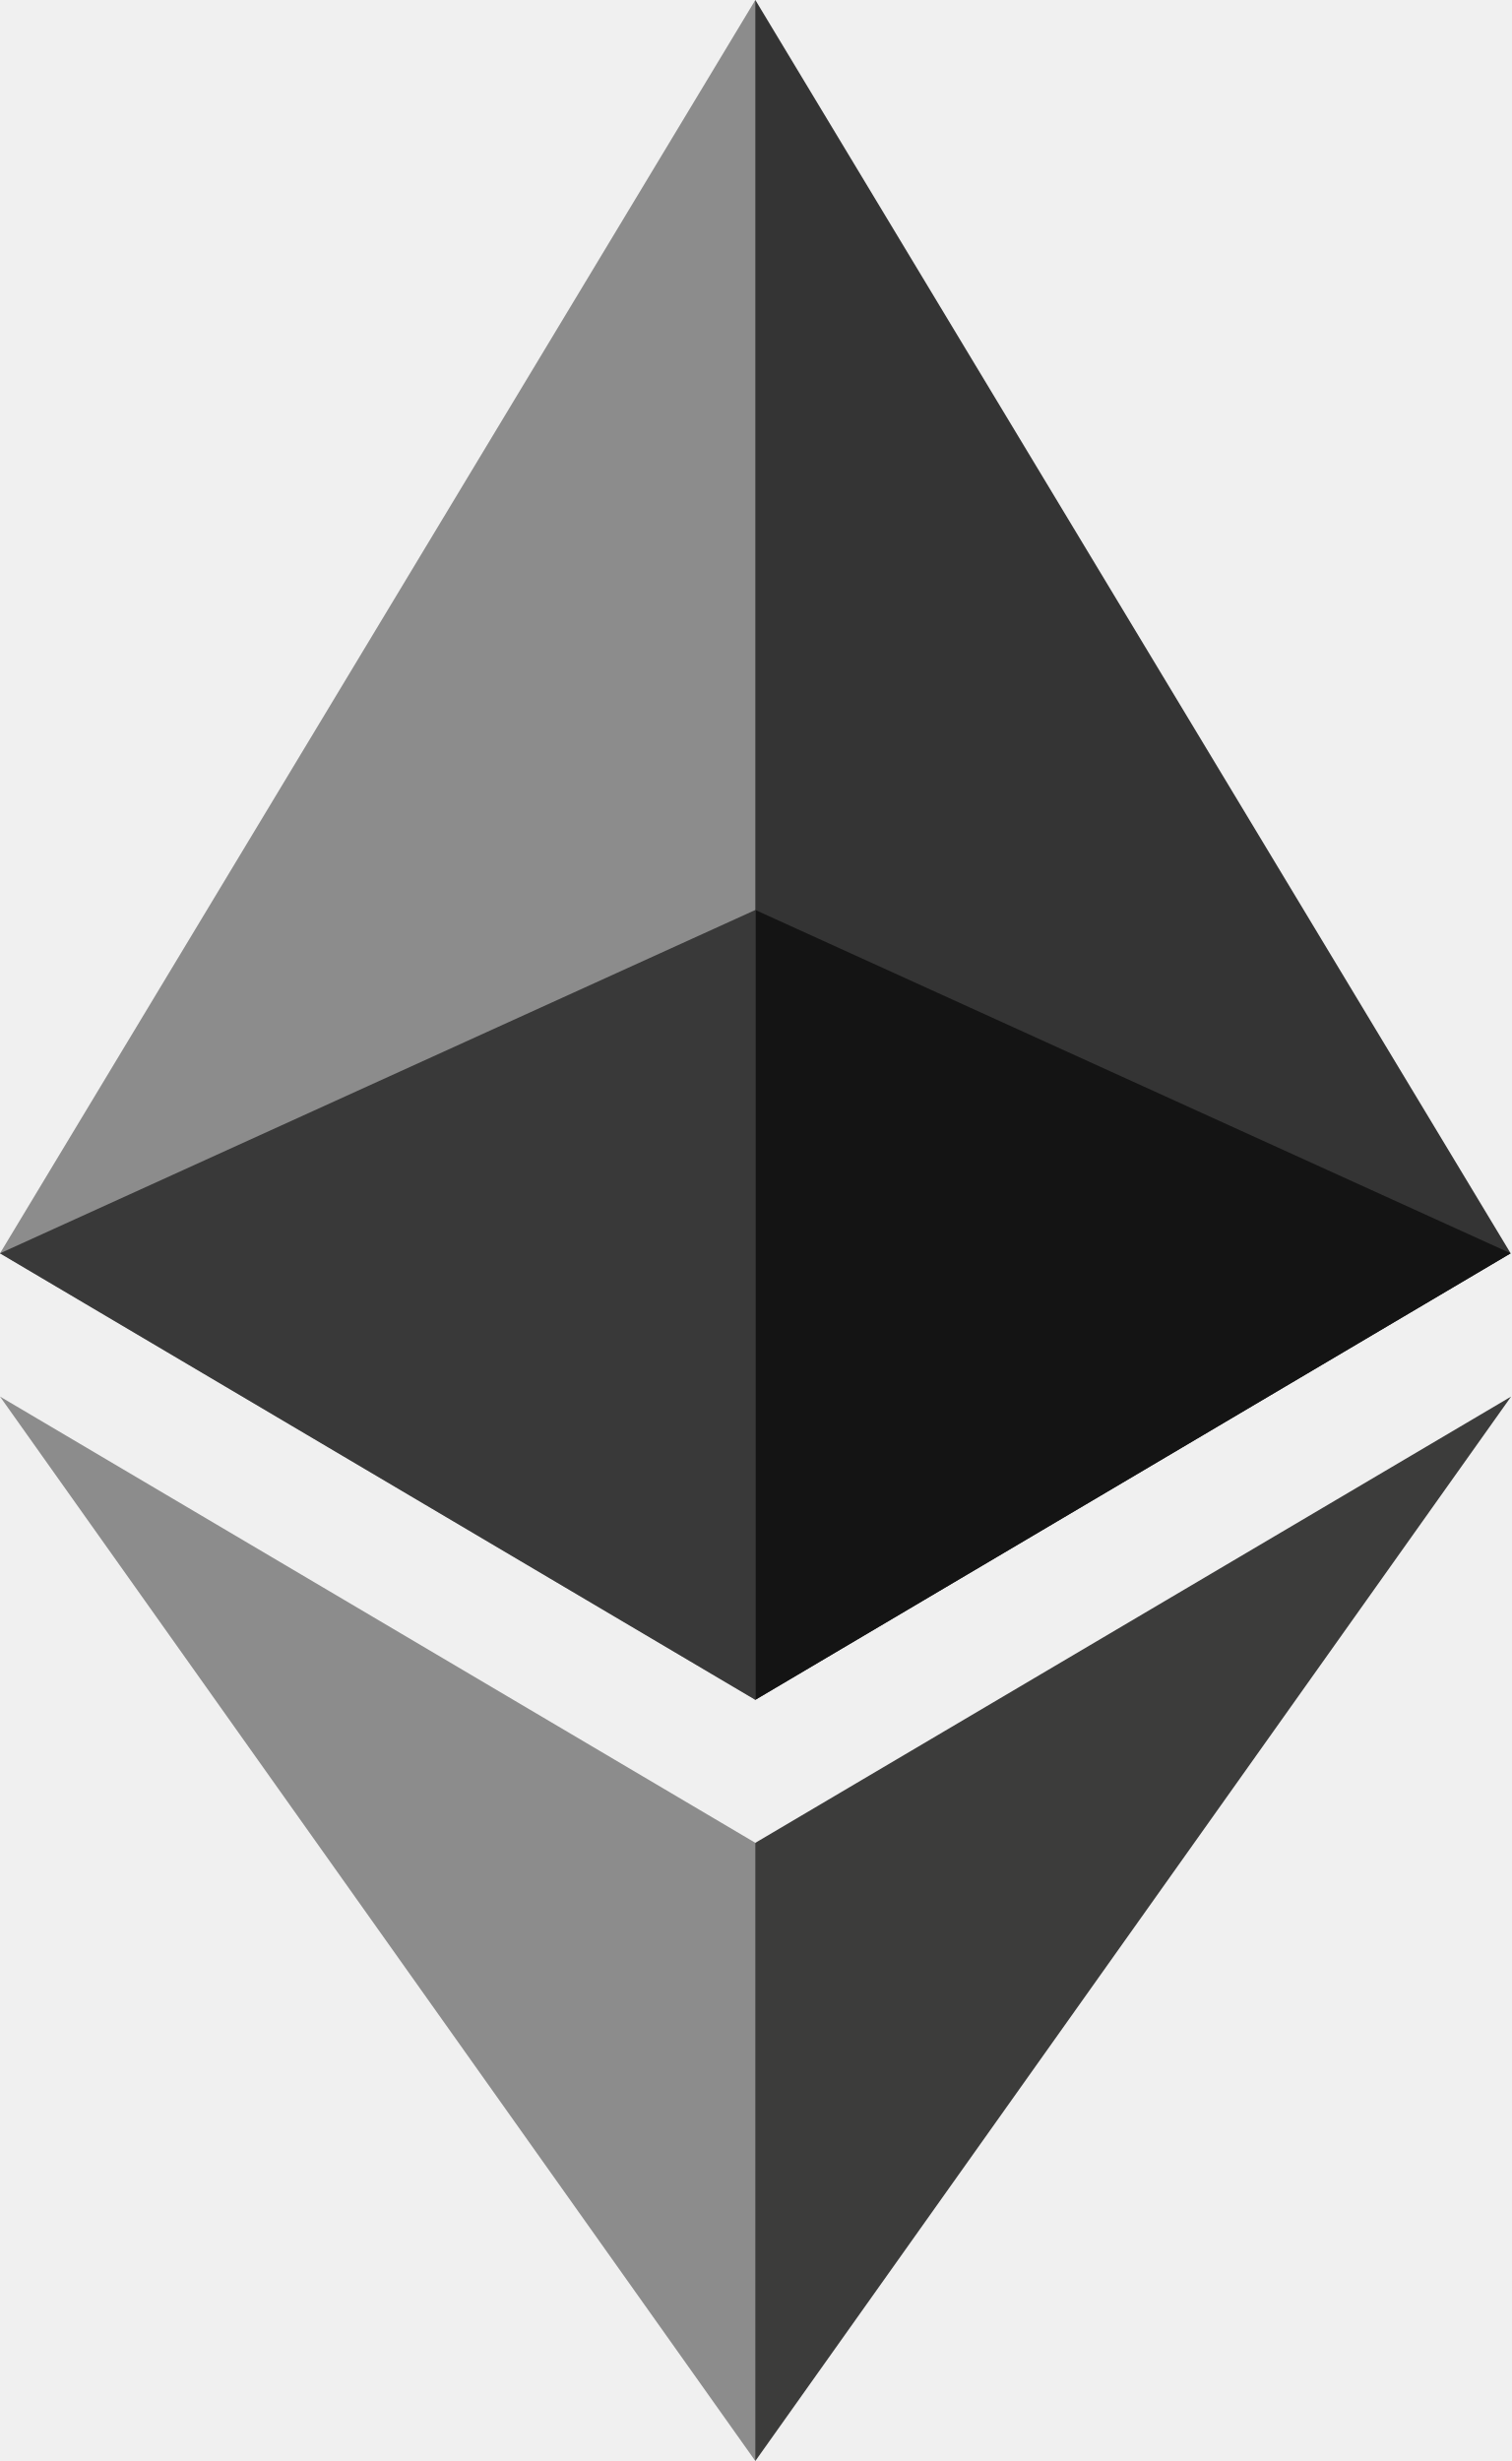
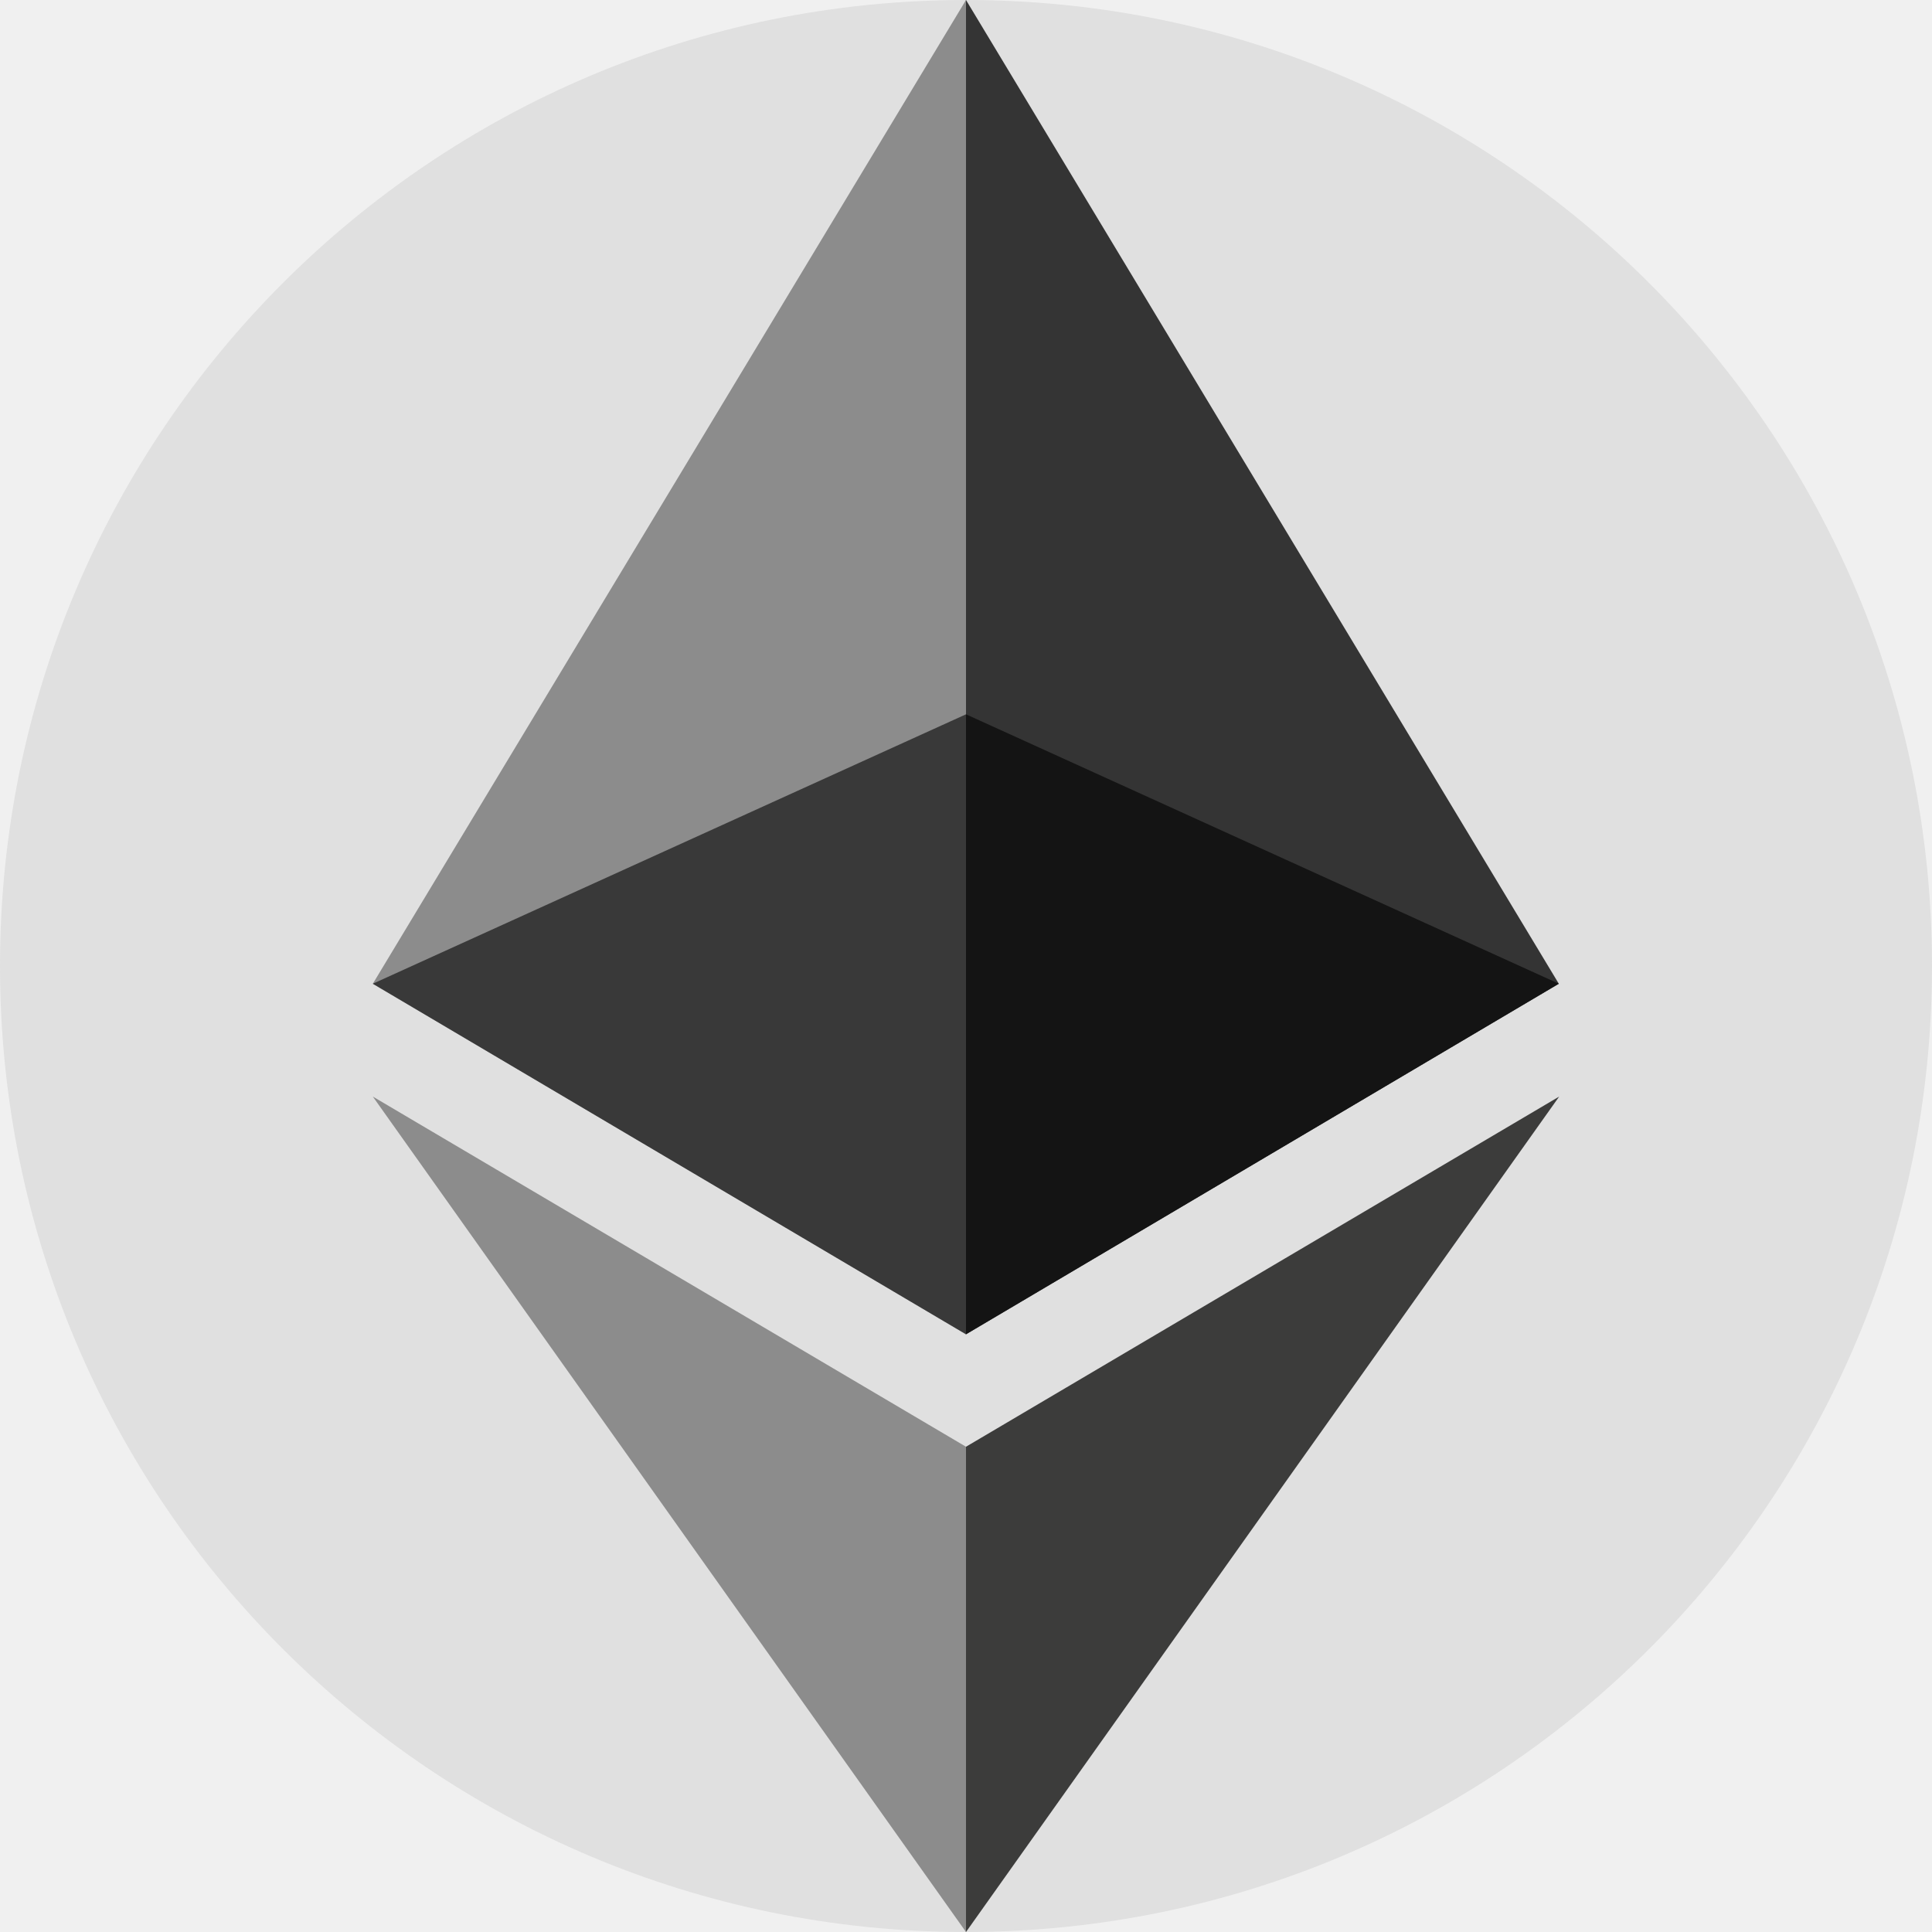
- <svg xmlns="http://www.w3.org/2000/svg" width="100%" height="100%" viewBox="0 0 784.37 1277.39">
-   <g id="Layer_x0020_1">
-     <g id="_1421394342400">
-       <g>
-         <polygon fill="#343434" fill-rule="nonzero" points="392.07,0 383.5,29.11 383.5,873.74 392.07,882.29 784.13,650.54 " />
-         <polygon fill="#8C8C8C" fill-rule="nonzero" points="392.07,0 -0,650.54 392.07,882.29 392.07,472.33 " />
-         <polygon fill="#3C3C3B" fill-rule="nonzero" points="392.07,956.52 387.24,962.41 387.24,1263.28 392.07,1277.38 784.37,724.89 " />
-         <polygon fill="#8C8C8C" fill-rule="nonzero" points="392.07,1277.38 392.07,956.52 -0,724.89 " />
-         <polygon fill="#141414" fill-rule="nonzero" points="392.07,882.29 784.13,650.54 392.07,472.33 " />
-         <polygon fill="#393939" fill-rule="nonzero" points="0,650.54 392.07,882.29 392.07,472.33 " />
+ <svg xmlns="http://www.w3.org/2000/svg" version="1.1" id="图层_1" x="0px" y="0px" viewBox="0 0 512 512" style="enable-background:new 0 0 512 512;" xml:space="preserve">
+   <style type="text/css">
+ 	.st0{fill:#171717;}
+ 	.st1{fill:#EB5C20;}
+ 	.st2{fill:#1E5D91;}
+ 	.st3{fill:#E29227;}
+ 	.st4{fill:#1C9965;}
+ 	.st5{fill:#70BA33;}
+ 	.st6{fill:#C6224E;}
+ 	.st7{fill:#0E0304;}
+ 	.st8{fill:#29292C;}
+ 	.st9{fill:#B5B5B6;}
+ 	.st10{fill:#2E3032;}
+ 	.st11{fill:#1A1A1B;}
+ 	.st12{fill:#757579;}
+ 	.st13{fill:#DF5B23;}
+ 	.st14{fill:#221F20;}
+ 	.st15{fill:#F1AA43;}
+ 	.st16{fill:#EB9326;}
+ 	.st17{fill:#EE9F38;}
+ 	.st18{fill:#E8891D;}
+ 	.st19{fill:#EF9E36;}
+ 	.st20{fill:#F9C88E;}
+ 	.st21{fill:#CB838E;}
+ 	.st22{fill:#F7BF75;}
+ 	.st23{fill:#2F2833;}
+ 	.st24{fill:#403944;}
+ 	.st25{fill-rule:evenodd;clip-rule:evenodd;fill:#CCBCB1;}
+ 	.st26{fill-rule:evenodd;clip-rule:evenodd;fill:#393939;}
+ 	.st27{fill-rule:evenodd;clip-rule:evenodd;fill:#EF9839;}
+ 	.st28{fill-rule:evenodd;clip-rule:evenodd;fill:#EF993A;}
+ 	.st29{fill-rule:evenodd;clip-rule:evenodd;fill:#D07A32;}
+ 	.st30{fill-rule:evenodd;clip-rule:evenodd;fill:#E1893D;}
+ 	.st31{fill-rule:evenodd;clip-rule:evenodd;fill:#E28C38;}
+ 	.st32{fill-rule:evenodd;clip-rule:evenodd;fill:#E18B3C;}
+ 	.st33{fill-rule:evenodd;clip-rule:evenodd;fill:#DF7F24;}
+ 	.st34{fill-rule:evenodd;clip-rule:evenodd;fill:#DDCCC2;}
+ 	.st35{fill-rule:evenodd;clip-rule:evenodd;fill:#DF8C38;}
+ 	.st36{fill-rule:evenodd;clip-rule:evenodd;fill:#8B5930;}
+ 	.st37{fill:#1C5AA8;}
+ 	.st38{fill:#FFFFFF;}
+ 	.st39{fill:#2156A6;}
+ 	.st40{fill:#E7B41E;}
+ 	.st41{fill:#298CCD;}
+ 	.st42{fill:#123443;}
+ 	.st43{fill:#B8266A;}
+ 	.st44{fill:#1B4B68;}
+ 	.st45{fill:#040000;}
+ 	.st46{fill:#1C4157;}
+ 	.st47{fill:#4A6894;}
+ 	.st48{fill:#343535;}
+ 	.st49{fill:#3E5375;}
+ 	.st50{fill:#6CAACE;}
+ 	.st51{fill:#335C85;}
+ 	.st52{fill:#5294B1;}
+ 	.st53{fill-rule:evenodd;clip-rule:evenodd;fill:#5255A3;}
+ 	.st54{fill-rule:evenodd;clip-rule:evenodd;fill:#2B60AC;}
+ 	.st55{fill:#2B60AC;}
+ 	.st56{fill:#E8412E;}
+ 	.st57{fill:#E83F21;}
+ 	.st58{fill:#E33E28;}
+ 	.st59{fill:#E84138;}
+ 	.st60{fill:#E94526;}
+ 	.st61{fill:#E94423;}
+ 	.st62{fill:#E9481F;}
+ 	.st63{fill:#E94522;}
+ 	.st64{fill:#E9461F;}
+ 	.st65{fill:#E84236;}
+ 	.st66{fill:#E9471E;}
+ 	.st67{fill:#E6411D;}
+ 	.st68{fill:#E8412F;}
+ 	.st69{fill:#132533;}
+ 	.st70{fill:url(#SVGID_1_);}
+ 	.st71{fill:url(#SVGID_00000168813859921333907810000005503934066414788782_);}
+ 	.st72{fill:#CBCFD7;}
+ 	.st73{fill:url(#SVGID_00000166640866040260860370000008170103390375810711_);}
+ 	.st74{fill:url(#SVGID_00000123411247706295379480000004543636523280744381_);}
+ 	.st75{fill:#36B8B7;}
+ 	.st76{fill:#3EB4AD;}
+ 	.st77{fill:#3AB8B9;}
+ 	.st78{fill:#56BAB0;}
+ 	.st79{fill:#65BBB2;}
+ 	.st80{fill:#32B7B0;}
+ 	.st81{fill:#2EB6AE;}
+ 	.st82{fill:#48B6BC;}
+ 	.st83{fill:#4DB5BD;}
+ 	.st84{fill:#3EB4AE;}
+ 	.st85{fill:#57BBB1;}
+ 	.st86{fill:#060909;}
+ 	.st87{fill:#061014;}
+ 	.st88{fill:#FAFAFB;}
+ 	.st89{fill:#F6F7F7;}
+ 	.st90{fill:#F7F7F7;}
+ 	.st91{fill:#F6F6F6;}
+ 	.st92{fill:#7CB8BD;}
+ 	.st93{fill:#3FB5B7;}
+ 	.st94{fill:#4DB6B9;}
+ 	.st95{fill:#F4F5F5;}
+ 	.st96{fill:#F5F5F5;}
+ 	.st97{fill:#070505;}
+ 	.st98{fill:#F4F3F3;}
+ 	.st99{fill:#050202;}
+ 	.st100{fill:#71BCBA;}
+ 	.st101{fill:#73BBB8;}
+ 	.st102{fill:#76BEBC;}
+ 	.st103{fill:#83B8B8;}
+ 	.st104{fill:#3DB9B5;}
+ 	.st105{fill:#40BABA;}
+ 	.st106{fill:#36B8B6;}
+ 	.st107{fill:#28B6B2;}
+ 	.st108{fill:#231815;stroke:#FFFFFF;stroke-width:0.187;stroke-miterlimit:10;}
+ 	.st109{fill:#023592;}
+ 	.st110{fill-rule:evenodd;clip-rule:evenodd;fill:#60BEA1;}
+ 	.st111{fill:#FFFFFF;stroke:#FFFFFF;stroke-width:0.187;stroke-miterlimit:10;}
+ 	.st112{fill:#7C2B7F;}
+ 	.st113{fill:#752C7F;}
+ 	.st114{fill:#EE8753;}
+ 	.st115{fill:#F09D47;}
+ 	.st116{fill:#EF944D;}
+ 	.st117{fill:#EE8C51;}
+ 	.st118{fill:#EC795A;}
+ 	.st119{fill:#F0984B;}
+ 	.st120{fill:#EB715E;}
+ 	.st121{fill:#9E2F7F;}
+ 	.st122{fill:#AA2E7E;}
+ 	.st123{fill:#EC7C5D;}
+ 	.st124{fill:#C4337F;}
+ 	.st125{fill:#932D7F;}
+ 	.st126{fill:#A42F7E;}
+ 	.st127{fill:#BD317E;}
+ 	.st128{fill:#B8327F;}
+ 	.st129{fill:#B2317E;}
+ 	.st130{fill:#992D7F;}
+ 	.st131{fill:#CA347F;}
+ 	.st132{fill:#8C2D7F;}
+ 	.st133{fill:#D0357F;}
+ 	.st134{fill:#AE307E;}
+ 	.st135{fill:#EC765E;}
+ 	.st136{fill:#DB377F;}
+ 	.st137{fill:#E44676;}
+ 	.st138{fill:#862C7E;}
+ 	.st139{fill:#E96B64;}
+ 	.st140{fill:#D6357F;}
+ 	.st141{fill:#E96B62;}
+ 	.st142{fill:#E13A80;}
+ 	.st143{fill:#E13D7E;}
+ 	.st144{fill:#822B7F;}
+ 	.st145{fill:#E54D75;}
+ 	.st146{fill:#33A2D3;}
+ 	.st147{fill:#E3417B;}
+ 	.st148{fill:#E65371;}
+ 	.st149{fill:#E65B6C;}
+ 	.st150{fill:#E96764;}
+ 	.st151{fill:#E85F68;}
+ 	.st152{fill:#E96366;}
+ 	.st153{fill:#EA6F67;}
+ 	.st154{fill:#E6566D;}
+ 	.st155{fill:#EA6C6C;}
+ 	.st156{fill:#E7606E;}
+ 	.st157{fill:#EB7563;}
+ 	.st158{fill:#EC7C69;}
+ 	.st159{fill:#E8687D;}
+ 	.st160{fill:#E0EDF7;}
+ 	.st161{fill:#E9676E;}
+ 	.st162{fill:#E9B536;}
+ 	.st163{fill:#864690;}
+ 	.st164{fill:#334190;}
+ 	.st165{fill:#6A438D;}
+ 	.st166{fill:#6B438D;}
+ 	.st167{fill:#6B448D;}
+ 	.st168{fill:#3A4291;}
+ 	.st169{fill:#81458F;}
+ 	.st170{fill:#644390;}
+ 	.st171{fill:#9E458E;}
+ 	.st172{fill:#98468F;}
+ 	.st173{fill:#92468F;}
+ 	.st174{fill:#8D458F;}
+ 	.st175{fill:#9B468F;}
+ 	.st176{fill:#90468E;}
+ 	.st177{fill:#9C468F;}
+ 	.st178{fill:#A3458D;}
+ 	.st179{fill:#4E4491;}
+ 	.st180{fill:#434291;}
+ 	.st181{fill:#534290;}
+ 	.st182{fill:#6E4591;}
+ 	.st183{fill:#754490;}
+ 	.st184{fill:#5F4390;}
+ 	.st185{fill:#7B4490;}
+ 	.st186{fill:#584390;}
+ 	.st187{fill:#594390;}
+ 	.st188{fill:#474392;}
+ 	.st189{fill:#B3458C;}
+ 	.st190{fill:#6A4491;}
+ 	.st191{fill:#AE468C;}
+ 	.st192{fill:#97458F;}
+ 	.st193{fill:#B6468C;}
+ 	.st194{fill:#9B458E;}
+ 	.st195{fill:#C4468C;}
+ 	.st196{fill:#BD478C;}
+ 	.st197{fill:#AA468D;}
+ 	.st198{fill:#A7468D;}
+ 	.st199{fill:#B3468D;}
+ 	.st200{fill:#B0458C;}
+ 	.st201{fill:#BC468C;}
+ 	.st202{fill:#AF458C;}
+ 	.st203{fill:#B9468C;}
+ 	.st204{fill:#BD468B;}
+ 	.st205{fill:#BA468C;}
+ 	.st206{enable-background:new    ;}
+ 	.st207{fill:#1D1E1D;}
+ 	.st208{fill:url(#Fill_1_00000027576019228707901670000010887889457893377452_);}
+ 	.st209{fill:url(#Fill_3_00000019663066198247051650000011470452384109525403_);}
+ 	.st210{fill:url(#Fill_5_00000006707755091490292940000017956292801248641452_);}
+ 	.st211{fill:#1E201F;}
+ 	.st212{fill:#3AB9B5;}
+ 	.st213{fill:#27B4B0;}
+ 	.st214{fill:#009694;}
+ 	.st215{fill:#554B9D;}
+ 	.st216{clip-path:url(#SVGID_00000128473666947208526070000010286099843703659965_);}
+ 	.st217{fill:#070181;}
+ 	.st218{fill:#FEC701;}
+ 	.st219{fill:#231F8F;}
+ 	.st220{fill:#20282A;}
+ 	.st221{fill:#060081;}
+ 	.st222{fill:#FE8A01;}
+ 	.st223{fill:#FE9301;}
+ 	.st224{fill:#FE8E02;}
+ 	.st225{fill:#FE9800;}
+ 	.st226{fill:#FDC303;}
+ 	.st227{fill:#FE9106;}
+ 	.st228{fill:#FEBD01;}
+ 	.st229{fill:#FDB700;}
+ 	.st230{fill:#FEC202;}
+ 	.st231{fill:#FEB200;}
+ 	.st232{fill:#E6FBF8;}
+ 	.st233{fill:#94AED1;}
+ 	.st234{fill:#C4E6E7;}
+ 	.st235{fill:#B6D9E6;}
+ 	.st236{fill:#D2F8F4;}
+ 	.st237{fill:#AFD0E2;}
+ 	.st238{fill:#FED005;}
+ 	.st239{fill:#0241A9;}
+ 	.st240{fill:#052C9B;}
+ 	.st241{fill:#CFF7F4;}
+ 	.st242{fill:#93ADD1;}
+ 	.st243{fill:#D0F8F4;}
+ 	.st244{fill:#E6FBF9;}
+ 	.st245{fill:#FDC802;}
+ 	.st246{fill:#B0D1E2;}
+ 	.st247{fill:#AFD1E2;}
+ 	.st248{fill:#ADCEE9;}
+ 	.st249{fill:#CDF3FC;}
+ 	.st250{fill:#AECFE9;}
+ 	.st251{fill:#CDF4F2;}
+ 	.st252{fill:#CBF2F1;}
+ 	.st253{fill:#FBB61F;}
+ 	.st254{fill:#FAAE29;}
+ 	.st255{fill:#A3C2DB;}
+ 	.st256{fill:#B1D3E3;}
+ 	.st257{fill:#C6E0D9;}
+ 	.st258{fill:#C5D7E8;}
+ 	.st259{fill:#C1E6EC;}
+ 	.st260{fill:#A7C8DE;}
+ 	.st261{fill:#A7B8D8;}
+ 	.st262{fill:#C4DEE9;}
+ 	.st263{fill:#9FBDD9;}
+ 	.st264{fill:#FE9D01;}
+ 	.st265{fill:#FEAF02;}
+ 	.st266{fill:#CFF5F1;}
+ 	.st267{fill:#0D0884;}
+ 	.st268{fill:#CFF6F3;}
+ 	.st269{fill:#FEA500;}
+ 	.st270{fill:#FEA000;}
+ 	.st271{fill:#FEAB01;}
+ 	.st272{fill:#738ECF;}
+ 	.st273{fill:#062D9C;}
+ 	.st274{fill:#728DCF;}
+ 	.st275{fill:#FABD15;}
+ 	.st276{fill:#FDBF08;}
+ 	.st277{fill:#FAB91A;}
+ 	.st278{fill:#F9C107;}
+ 	.st279{fill:#F7B91C;}
+ 	.st280{fill:#FFC000;}
+ 	.st281{fill-rule:evenodd;clip-rule:evenodd;fill:#FFFFFF;}
+ 	.st282{fill:#10B981;}
+ 	.st283{fill:#EF4444;}
+ 	.st284{fill:#353535;}
+ 	.st285{fill:#2F49D1;}
+ 	.st286{fill:#1E1E1E;}
+ 	.st287{fill:#FF0060;}
+ 	.st288{fill:#FF6000;}
+ 	.st289{fill:#DEFF00;}
+ 	.st290{fill:#7EFF00;}
+ 	.st291{fill:#1EFF00;}
+ 	.st292{fill:#00FF42;}
+ 	.st293{fill:#00FFA2;}
+ 	.st294{fill:#00FCFF;}
+ 	.st295{fill:#00A2FF;}
+ 	.st296{fill:#0042FF;}
+ 	.st297{fill:#1E00FF;}
+ 	.st298{fill:#7E00FF;}
+ 	.st299{fill:#DE00FF;}
+ 	.st300{fill:#FF00C0;}
+ 	.st301{fill:#FF0000;}
+ 	.st302{fill:none;stroke:#000000;stroke-width:1;stroke-linejoin:round;stroke-miterlimit:5.774;}
+ 	.st303{fill:none;stroke:#000000;stroke-width:1;stroke-miterlimit:5.774;}
+ 	.st304{fill:#FF91E4;}
+ 	.st305{fill:#FFBA91;}
+ 	.st306{fill:#FF9191;}
+ 	.st307{fill:#FF91BA;}
+ 	.st308{fill:#370070;}
+ 	.st309{fill:#620070;}
+ 	.st310{fill:#700054;}
+ 	.st311{fill:#70002A;}
+ 	.st312{fill:#700000;}
+ 	.st313{fill:#702A00;}
+ 	.st314{fill:#705400;}
+ 	.st315{fill:#627000;}
+ 	.st316{fill:#377000;}
+ 	.st317{fill:#0D7000;}
+ 	.st318{fill:#00701D;}
+ 	.st319{fill:#007047;}
+ 	.st320{fill:#006F70;}
+ 	.st321{fill:#004770;}
+ 	.st322{fill:#001D70;}
+ 	.st323{fill:#0D0070;}
+ 	.st324{fill:#F191FF;}
+ 	.st325{fill:#C791FF;}
+ 	.st326{fill:#9E91FF;}
+ 	.st327{fill:#91ADFF;}
+ 	.st328{fill:#91D7FF;}
+ 	.st329{fill:#91FEFF;}
+ 	.st330{fill:#91FFD7;}
+ 	.st331{fill:#91FFAD;}
+ 	.st332{fill:#9EFF91;}
+ 	.st333{fill:#C7FF91;}
+ 	.st334{fill:#F1FF91;}
+ 	.st335{fill:#FFE491;}
+ 	.st336{fill:none;stroke:#000000;stroke-width:1.5;stroke-linejoin:round;stroke-miterlimit:5.774;}
+ 	.st337{fill:none;stroke:#000000;stroke-width:1.5;stroke-miterlimit:5.774;}
+ 	.st338{fill:#231815;}
+ 	.st339{fill:#1A1A1A;}
+ 	.st340{fill:#009FE8;}
+ 	.st341{fill:#0085D0;}
+ 	.st342{fill:#0068B6;}
+ 	.st343{fill:#00469B;}
+ 	.st344{fill:#1D2087;}
+ 	.st345{fill:#5F1985;}
+ 	.st346{fill:#910782;}
+ 	.st347{fill:#BD0080;}
+ 	.st348{fill:#E3007F;}
+ 	.st349{fill:#E40069;}
+ 	.st350{fill:#E4004F;}
+ 	.st351{fill:#E50032;}
+ 	.st352{fill:#E50012;}
+ 	.st353{fill:#EA6000;}
+ 	.st354{fill:#F29600;}
+ 	.st355{fill:#FBC600;}
+ 	.st356{fill:#FFF000;}
+ 	.st357{fill:#CEDA00;}
+ 	.st358{fill:#8DC21F;}
+ 	.st359{fill:#1EAA39;}
+ 	.st360{fill:#009844;}
+ 	.st361{fill:#009A6B;}
+ 	.st362{fill:#009D95;}
+ 	.st363{fill:#009FC0;}
+ 	.st364{fill:#0086C2;}
+ 	.st365{fill:#0071AE;}
+ 	.st366{fill:#005698;}
+ 	.st367{fill:#003883;}
+ 	.st368{fill:#161573;}
+ 	.st369{fill:#4F0B71;}
+ 	.st370{fill:#7A006E;}
+ 	.st371{fill:#9D006B;}
+ 	.st372{fill:#BD006A;}
+ 	.st373{fill:#BD0057;}
+ 	.st374{fill:#BD0040;}
+ 	.st375{fill:#BD0027;}
+ 	.st376{fill:#BE0008;}
+ 	.st377{fill:#C24E00;}
+ 	.st378{fill:#C87D00;}
+ 	.st379{fill:#CEA400;}
+ 	.st380{fill:#D4C600;}
+ 	.st381{fill:#AAB500;}
+ 	.st382{fill:#75A215;}
+ 	.st383{fill:#138F2E;}
+ 	.st384{fill:#008139;}
+ 	.st385{fill:#008259;}
+ 	.st386{fill:#00837E;}
+ 	.st387{fill:#0085A1;}
+ 	.st388{fill:#006794;}
+ 	.st389{fill:#005586;}
+ 	.st390{fill:#003F76;}
+ 	.st391{fill:#002566;}
+ 	.st392{fill:#080058;}
+ 	.st393{fill:#3B0056;}
+ 	.st394{fill:#5D0053;}
+ 	.st395{fill:#790050;}
+ 	.st396{fill:#90004F;}
+ 	.st397{fill:#90003F;}
+ 	.st398{fill:#8F002C;}
+ 	.st399{fill:#8F0015;}
+ 	.st400{fill:#900000;}
+ 	.st401{fill:#923700;}
+ 	.st402{fill:#975C00;}
+ 	.st403{fill:#9B7C00;}
+ 	.st404{fill:#9F9500;}
+ 	.st405{fill:#808800;}
+ 	.st406{fill:#567B03;}
+ 	.st407{fill:#006E1D;}
+ 	.st408{fill:#006428;}
+ 	.st409{fill:#006442;}
+ 	.st410{fill:#006560;}
+ 	.st411{fill:#00677D;}
+ 	.st412{fill:#004061;}
+ 	.st413{fill:#003257;}
+ 	.st414{fill:#00204C;}
+ 	.st415{fill:#000640;}
+ 	.st416{fill:#000036;}
+ 	.st417{fill:#1F0035;}
+ 	.st418{fill:#390032;}
+ 	.st419{fill:#4E002F;}
+ 	.st420{fill:#5F002D;}
+ 	.st421{fill:#5E001F;}
+ 	.st422{fill:#5E000E;}
+ 	.st423{fill:#5E0000;}
+ 	.st424{fill:#5D0000;}
+ 	.st425{fill:#5F1900;}
+ 	.st426{fill:#613600;}
+ 	.st427{fill:#644C00;}
+ 	.st428{fill:#675E00;}
+ 	.st429{fill:#505600;}
+ 	.st430{fill:#314D00;}
+ 	.st431{fill:#004502;}
+ 	.st432{fill:#003F0D;}
+ 	.st433{fill:#003F25;}
+ 	.st434{fill:#00403B;}
+ 	.st435{fill:#00404F;}
+ 	.st436{fill:#00459B;}
+ 	.st437{fill:#FFFFFF;stroke:#CCCCCC;stroke-width:1.174;}
+ 	.st438{fill:#003782;}
+ 	.st439{fill:#002465;}
+ 	.st440{fill:#000540;}
+ 	.st441{fill-rule:evenodd;clip-rule:evenodd;fill:#FAFAFA;}
+ 	.st442{fill-rule:evenodd;clip-rule:evenodd;fill:#F5F5F5;}
+ 	.st443{fill-rule:evenodd;clip-rule:evenodd;fill:#EEEEEE;}
+ 	.st444{fill-rule:evenodd;clip-rule:evenodd;fill:#E0E0E0;}
+ 	.st445{fill-rule:evenodd;clip-rule:evenodd;fill:#BDBDBD;}
+ 	.st446{fill-rule:evenodd;clip-rule:evenodd;fill:#9E9E9E;}
+ 	.st447{fill-rule:evenodd;clip-rule:evenodd;fill:#757575;}
+ 	.st448{fill-rule:evenodd;clip-rule:evenodd;fill:#616161;}
+ 	.st449{fill-rule:evenodd;clip-rule:evenodd;fill:#424242;}
+ 	.st450{fill-rule:evenodd;clip-rule:evenodd;fill:#212121;}
+ 	.st451{fill:#1F1C1D;}
+ 	.st452{fill:#504E4E;}
+ 	.st453{fill:#373536;}
+ 	.st454{fill:#686767;}
+ 	.st455{fill:#2B2929;}
+ 	.st456{fill:#747474;}
+ 	.st457{fill:#444242;}
+ 	.st458{fill:#5C5B5B;}
+ 	.st459{fill:#393536;}
+ 	.st460{fill:#9C9A9B;}
+ 	.st461{fill:#6A6868;}
+ 	.st462{fill:#CDCDCD;}
+ 	.st463{fill:#514F4F;}
+ 	.st464{fill:#E6E6E6;}
+ 	.st465{fill:#838182;}
+ 	.st466{fill:#B5B3B4;}
+ 	.st467{fill:#060203;}
+ 	.st468{fill:#030102;}
+ 	.st469{fill:#040202;}
+ 	.st470{fill:#010101;}
+ 	.st471{fill:#040203;}
+ 	.st472{fill:#010000;}
+ 	.st473{fill:#020101;}
+ 	.st474{fill:#070304;}
+ 	.st475{opacity:0.4;}
+ 	.st476{fill:#757572;}
+ 	.st477{fill:none;}
+ 	.st478{fill-rule:evenodd;clip-rule:evenodd;fill:#B5B5B6;}
+ 	.st479{fill:#DE5924;}
+ 	.st480{fill:#D35A27;}
+ 	.st481{fill:#09AEE8;}
+ 	.st482{fill:#8F3A97;}
+ 	.st483{fill:#E6359D;}
+ 	.st484{fill:#F15E2B;}
+ 	.st485{fill:#F4A61E;}
+ 	.st486{fill:#F4CD1E;}
+ 	.st487{fill-rule:evenodd;clip-rule:evenodd;fill:#010101;}
+ 	.st488{fill-rule:evenodd;clip-rule:evenodd;fill:#F5C701;}
+ 	.st489{fill-rule:evenodd;clip-rule:evenodd;fill:#FFC000;}
+ 	.st490{fill:none;stroke:#000000;stroke-width:6;stroke-linecap:round;stroke-linejoin:round;stroke-miterlimit:10;}
+ 	.st491{fill-rule:evenodd;clip-rule:evenodd;fill:#1EAA39;}
+ 	.st492{fill:#FFF800;}
+ 	.st493{fill:#F7931A;}
+ 	.st494{fill:#E0E0E0;}
+ 	.st495{fill:#343434;}
+ 	.st496{fill:#8C8C8C;}
+ 	.st497{fill:#3C3C3B;}
+ 	.st498{fill:#141414;}
+ 	.st499{fill:#393939;}
+ 	.st500{fill-rule:evenodd;clip-rule:evenodd;fill:#50AF95;}
+ 	.st501{fill:#2775CA;}
+ 	.st502{fill:#F0B90B;stroke:#F0B90B;}
+ 	.st503{fill-rule:evenodd;clip-rule:evenodd;fill:#F0B90B;}
+ 	.st504{fill:#F5AC37;}
+ 	.st505{fill:#FEFEFD;}
+ 	.st506{fill:#222222;}
+ 	.st507{fill:#535353;}
+ 	.st508{fill:#424242;}
+ 	.st509{fill:#646464;}
+ 	.st510{fill:#ADADAD;}
+ 	.st511{fill:#7A7A7A;}
+ 	.st512{fill:#919191;}
+ 	.st513{fill:#CBCBCB;}
+ 	.st514{fill:#161616;}
+ 	.st515{fill:#151515;}
+ 	.st516{fill:#3C3C3C;}
+ 	.st517{fill:#3A3A3A;}
+ 	.st518{fill:#6B6B6B;}
+ 	.st519{fill:#A7A7A7;}
+ 	.st520{fill:#6E6E6E;}
+ 	.st521{fill:#A1A1A1;}
+ 	.st522{fill:#FDFDFD;}
+ </style>
+   <g>
+ </g>
+   <g>
+     <circle class="st494" cx="256" cy="256" r="256" />
+     <g id="Layer_x0020_1_00000054955773966730857030000000658775666804159631_">
+       <g id="_1421394342400">
+         <g>
+           <polygon class="st495" points="256,0 252.5,11.7 252.5,350.2 256,353.6 413.1,260.7     " />
+           <polygon class="st496" points="256,0 98.8,260.7 256,353.6 256,189.3     " />
+           <polygon class="st497" points="256,383.4 254,385.8 254,506.3 256,512 413.2,290.6     " />
+           <polygon class="st496" points="256,512 256,383.4 98.8,290.6     " />
+           <polygon class="st498" points="256,353.6 413.1,260.7 256,189.3     " />
+           <polygon class="st499" points="98.8,260.7 256,353.6 256,189.3     " />
+         </g>
      </g>
    </g>
  </g>
</svg>
